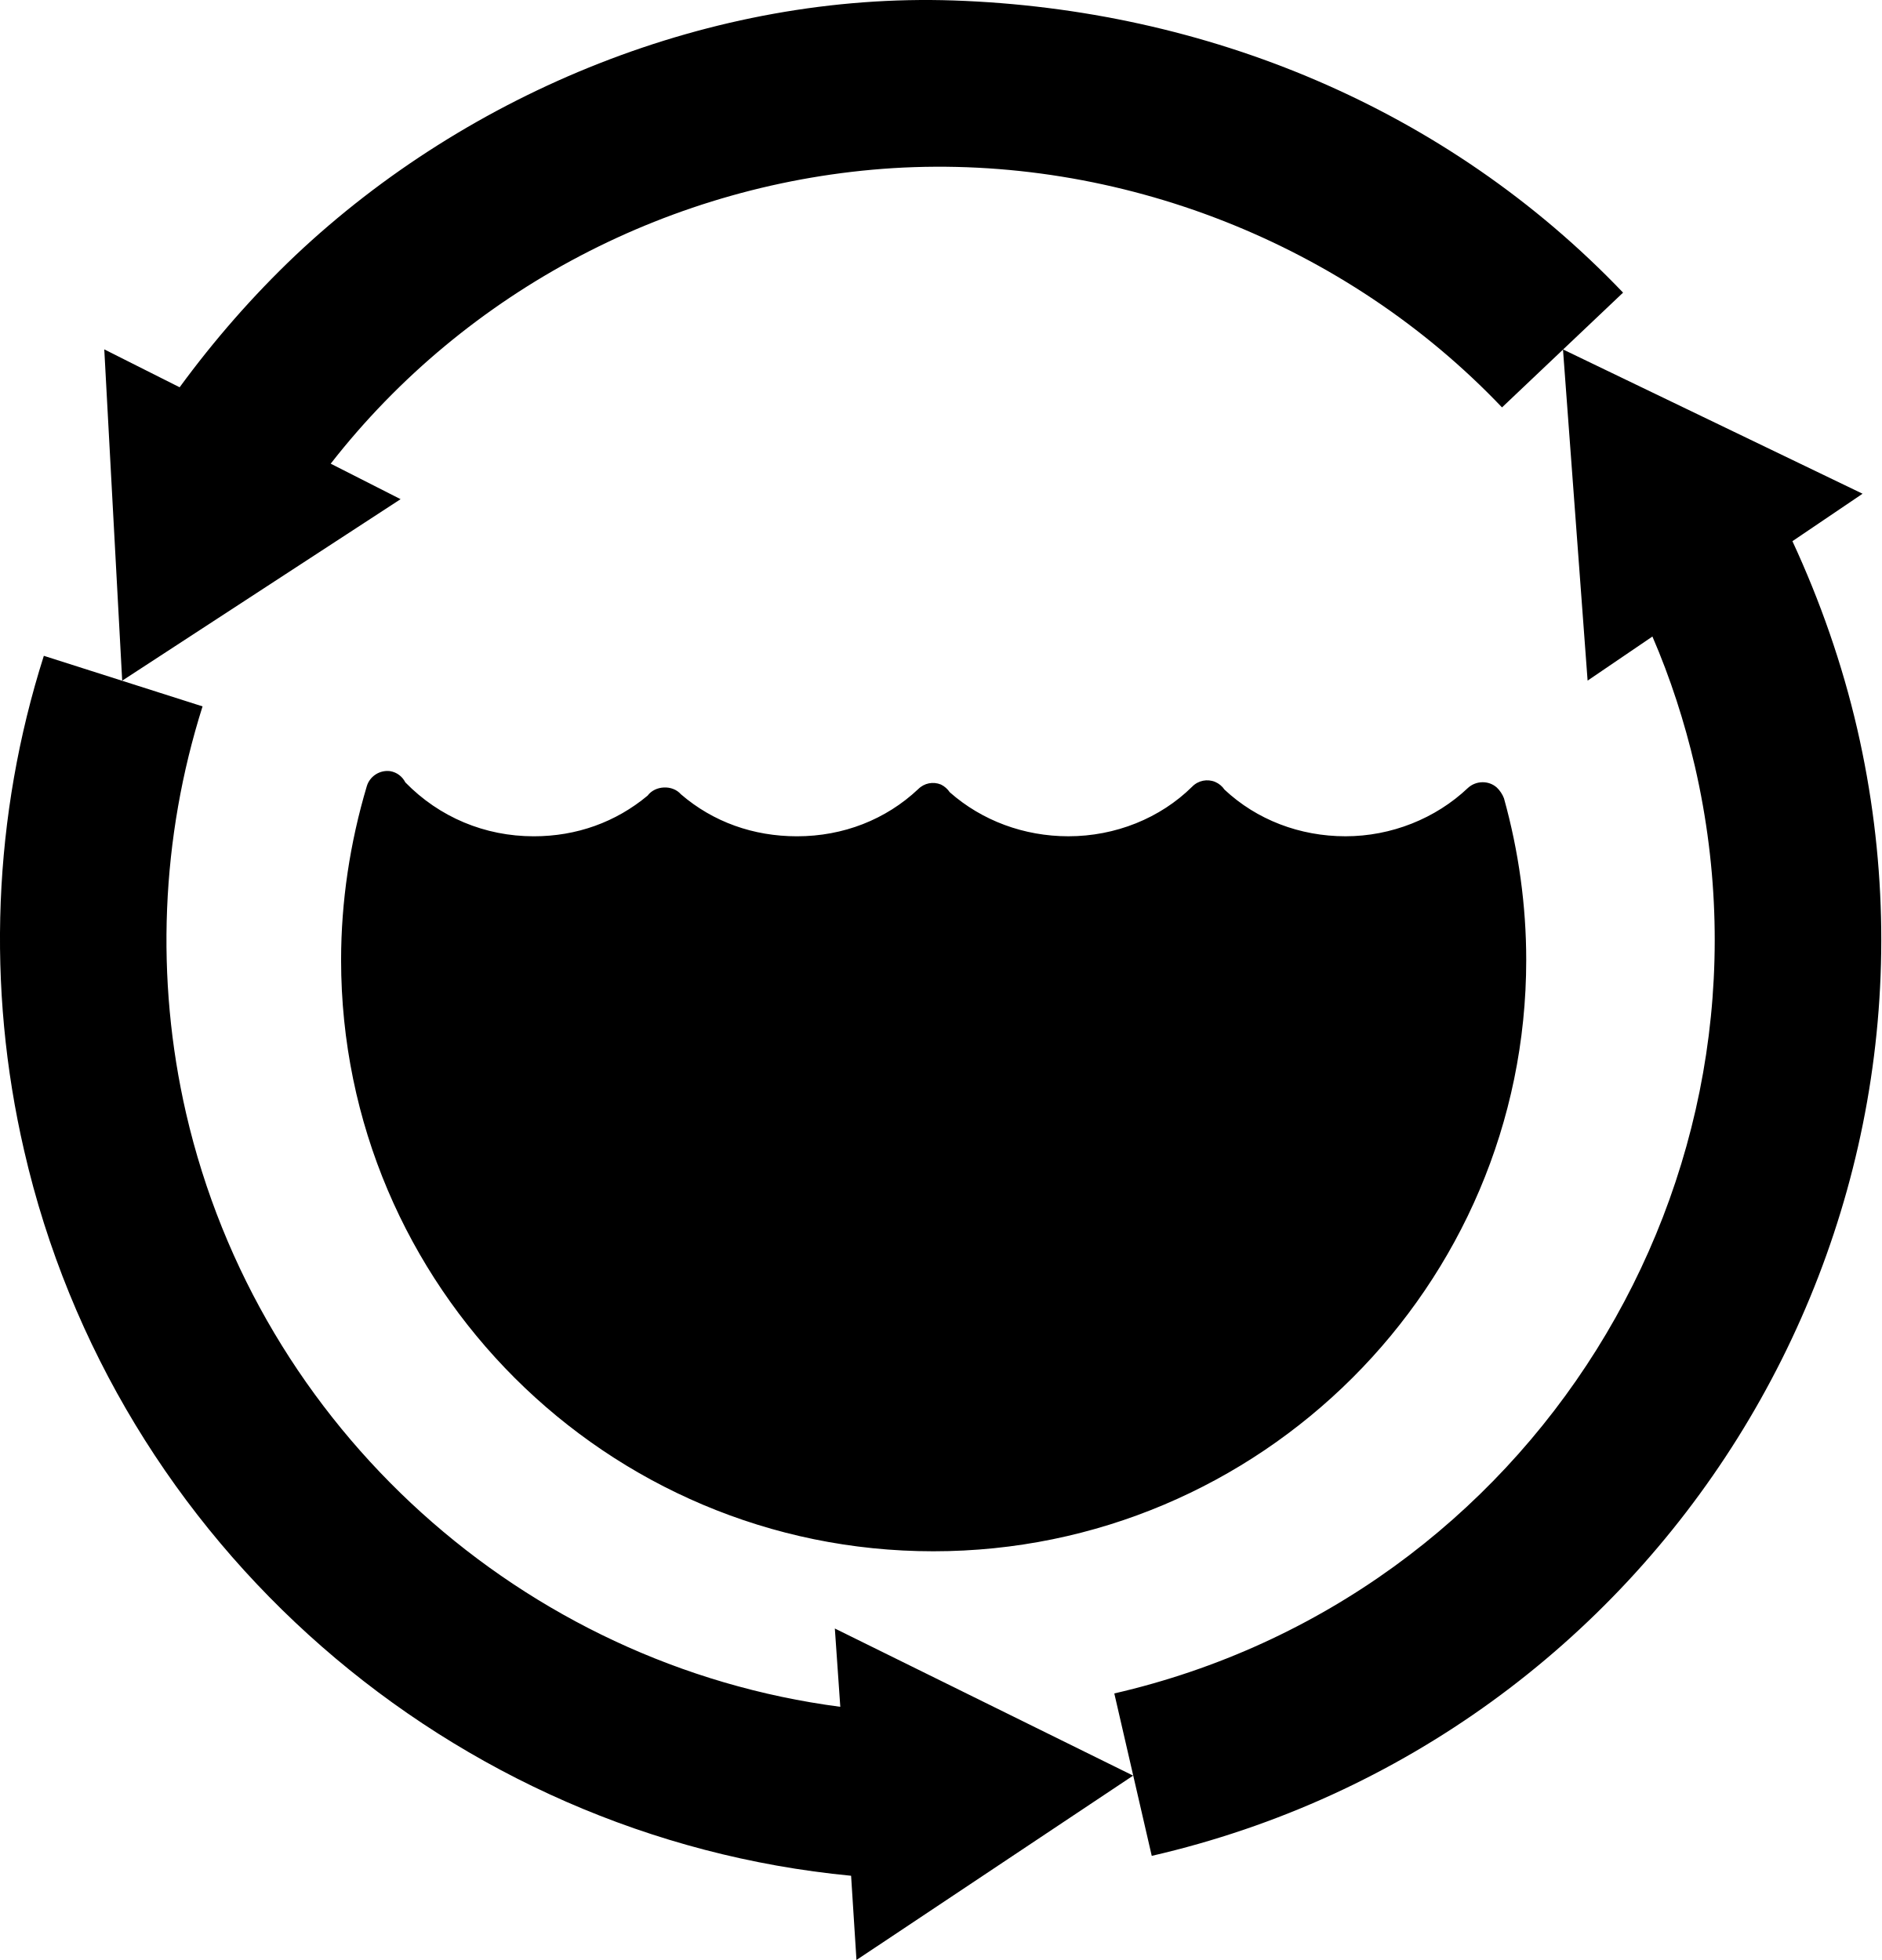
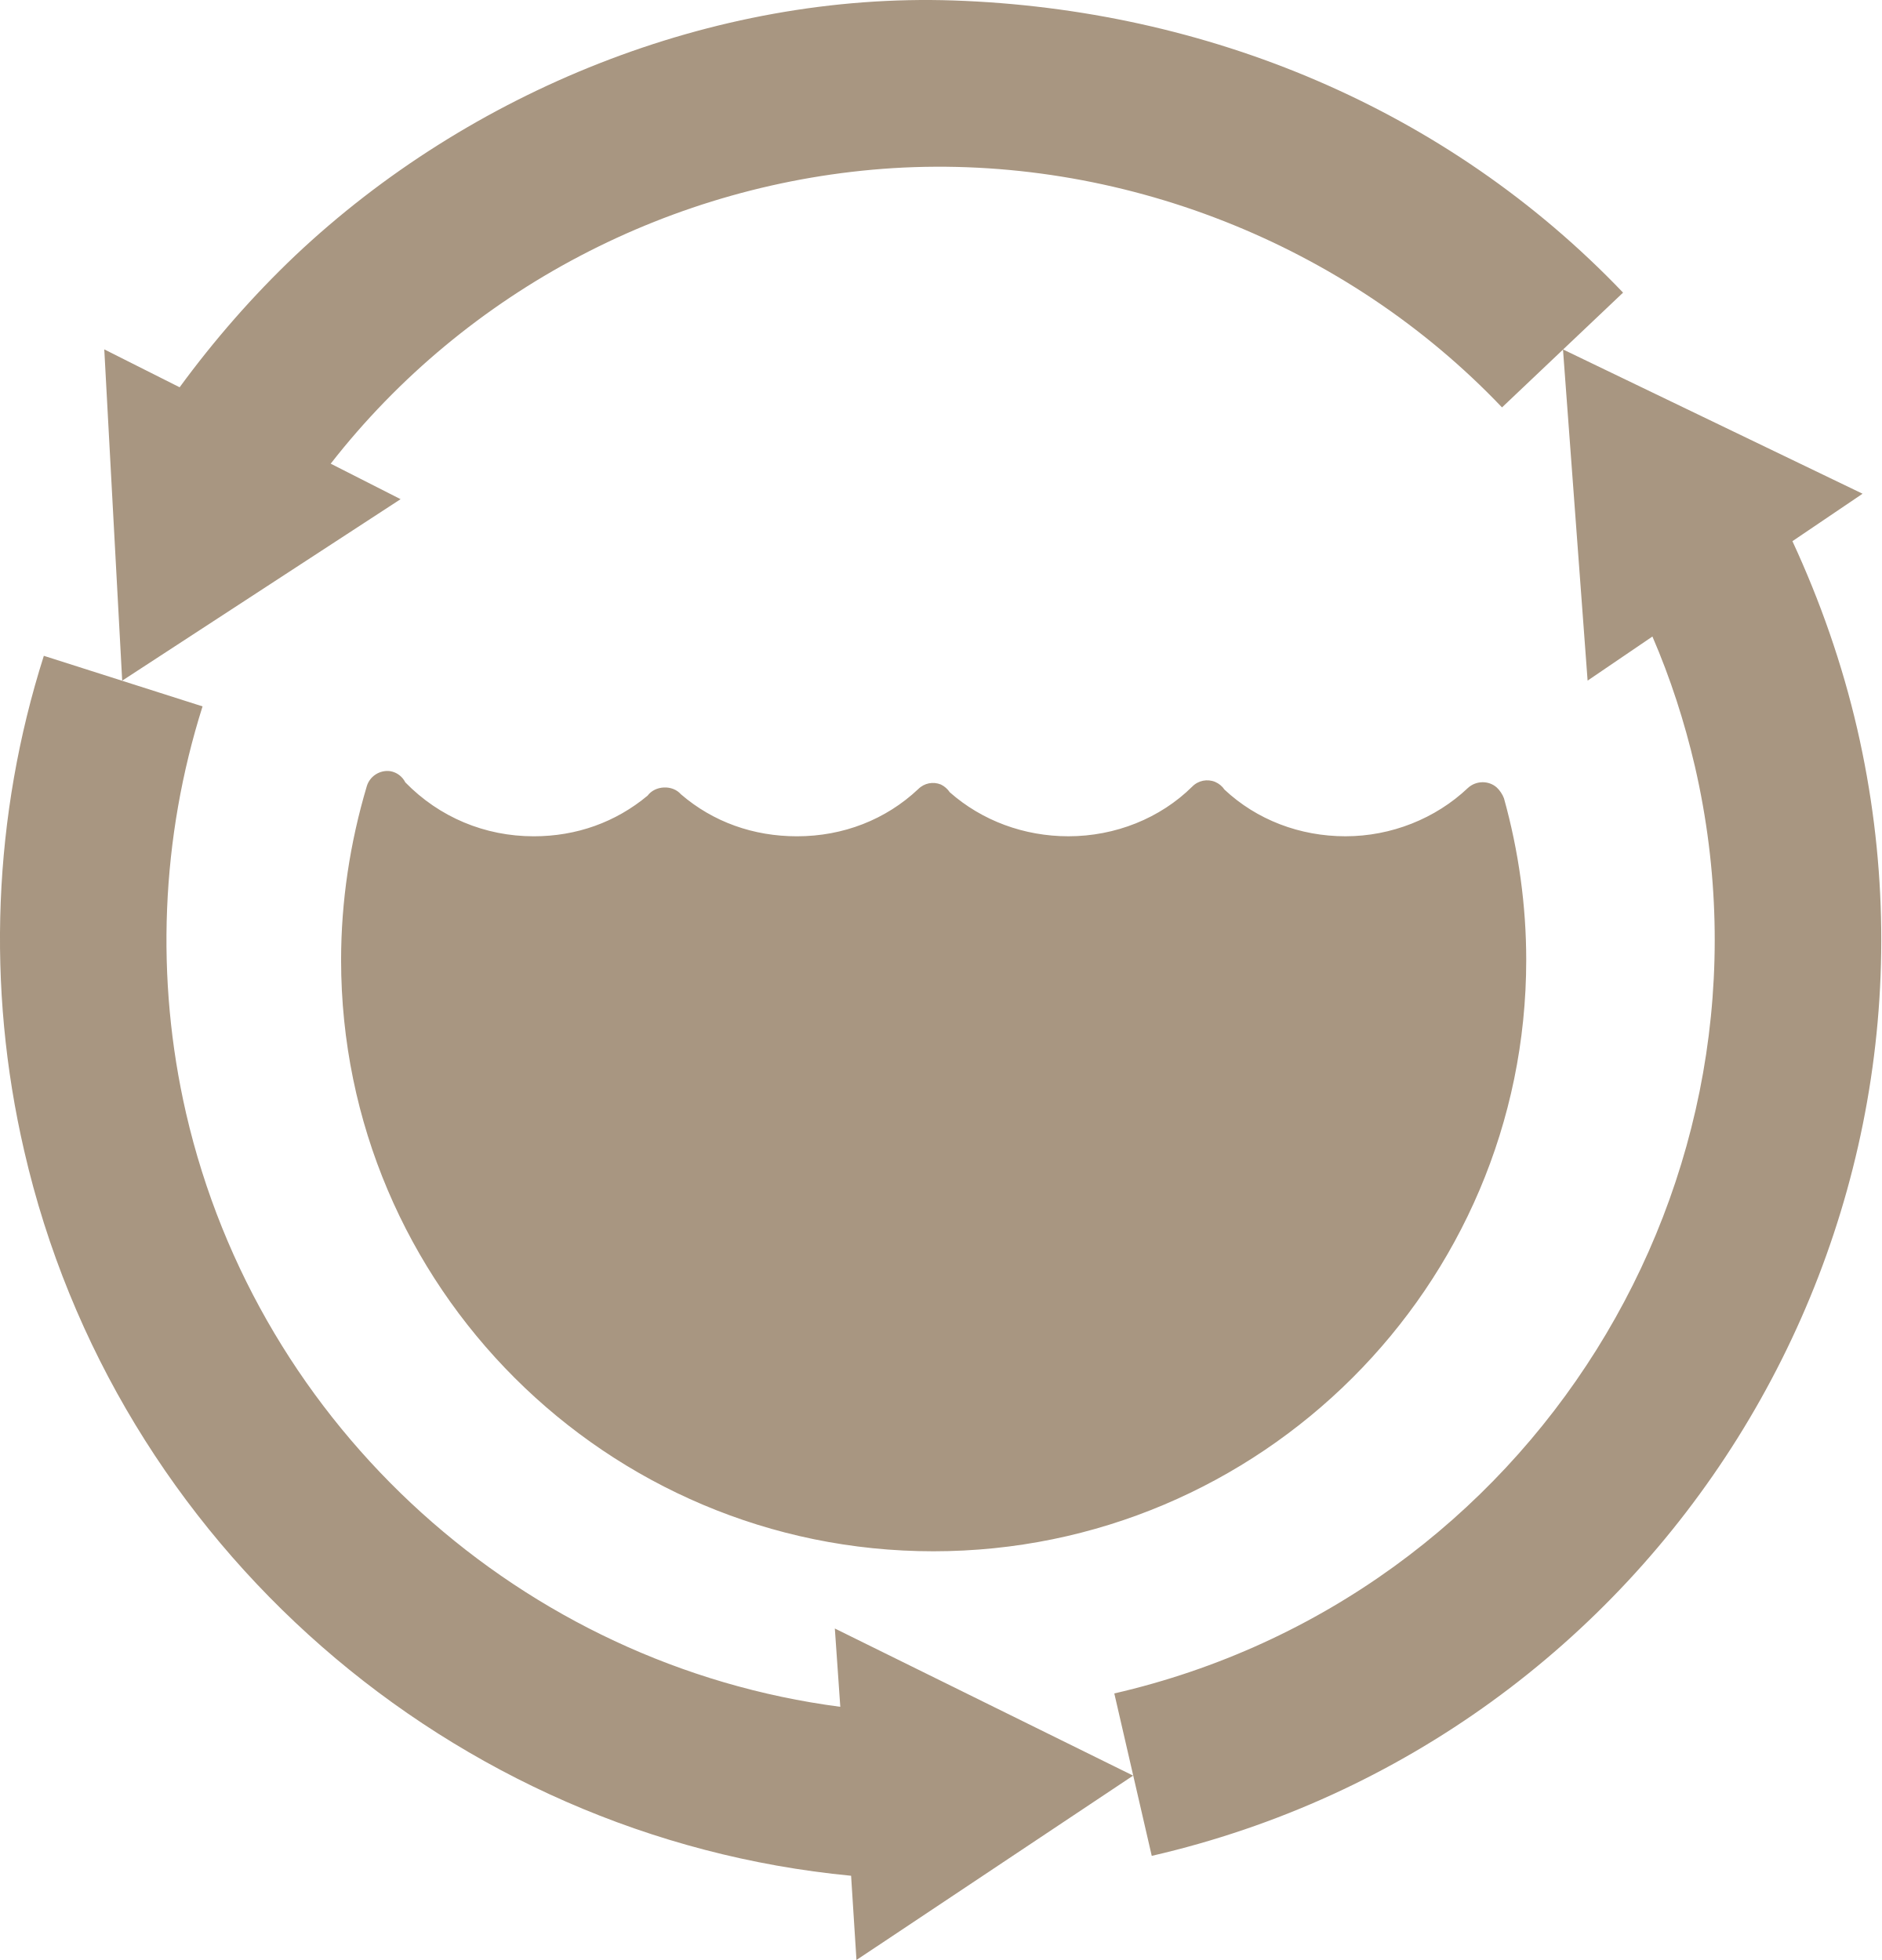
- <svg xmlns="http://www.w3.org/2000/svg" version="1.1" id="Capa_1" x="0px" y="0px" width="95.964px" height="100px" viewBox="2.018 0 95.964 100" enable-background="new 2.018 0 95.964 100" xml:space="preserve">
+ <svg xmlns="http://www.w3.org/2000/svg" version="1.1" id="Capa_1" x="0px" y="0px" width="95.964px" height="100px" fill="#a89681" viewBox="2.018 0 95.964 100" enable-background="new 2.018 0 95.964 100" xml:space="preserve">
  <g>
    <path d="M11.181,19.759c1.766-2.412,3.741-4.673,5.904-6.727c8.878-8.38,21.303-13.428,33.58-13.008   C63.552,0.466,75.829,5.527,84.81,14.93l-6.175,5.856c-7.959-8.365-19.531-12.914-31.06-12.208   c-11.24,0.706-21.766,6.205-28.688,15.079l3.565,1.811l-14.201,9.26L7.337,17.825L11.181,19.759z M79.87,48.98   c0,16.638-13.569,30.167-30.242,30.167c-16.666,0-30.211-13.529-30.211-30.167c0-2.977,0.449-5.971,1.312-8.87   c0.154-0.511,0.662-0.831,1.183-0.767c0.353,0.058,0.627,0.273,0.782,0.574c1.736,1.78,4.055,2.751,6.55,2.751   c2.187,0,4.183-0.72,5.808-2.075c0.385-0.521,1.268-0.565,1.701-0.067c1.644,1.414,3.696,2.142,5.918,2.142   c2.363,0,4.535-0.853,6.184-2.407c0.309-0.309,0.759-0.397,1.157-0.235c0.19,0.091,0.345,0.235,0.455,0.397   c1.643,1.448,3.785,2.244,6.05,2.244c2.393,0,4.683-0.918,6.314-2.532c0.31-0.318,0.773-0.406,1.172-0.242   c0.199,0.087,0.363,0.224,0.474,0.392c1.647,1.543,3.843,2.382,6.174,2.382c2.329,0,4.593-0.897,6.251-2.471   c0.42-0.379,1.061-0.379,1.466-0.017c0.146,0.132,0.3,0.362,0.367,0.552C79.487,43.429,79.87,46.211,79.87,48.98z M45.706,100   l-0.274-4.298C25.057,93.75,7.867,78.799,3.251,58.711C1.317,50.357,1.661,41.61,4.254,33.46l8.096,2.58   c-2.121,6.705-2.421,13.883-0.839,20.767c3.71,16.077,17.19,28.162,33.37,30.275l-0.278-3.995l15.215,7.506L45.706,100z    M60.768,94.687l-1.91-8.287c21.212-4.883,34.506-26.108,29.614-47.31c-0.529-2.266-1.25-4.497-2.165-6.614l-3.306,2.249   l-1.256-16.897l15.282,7.362l-3.578,2.421c1.414,3.053,2.54,6.263,3.305,9.576C102.684,62.942,86.555,88.745,60.768,94.687z" />
  </g>
</svg>
